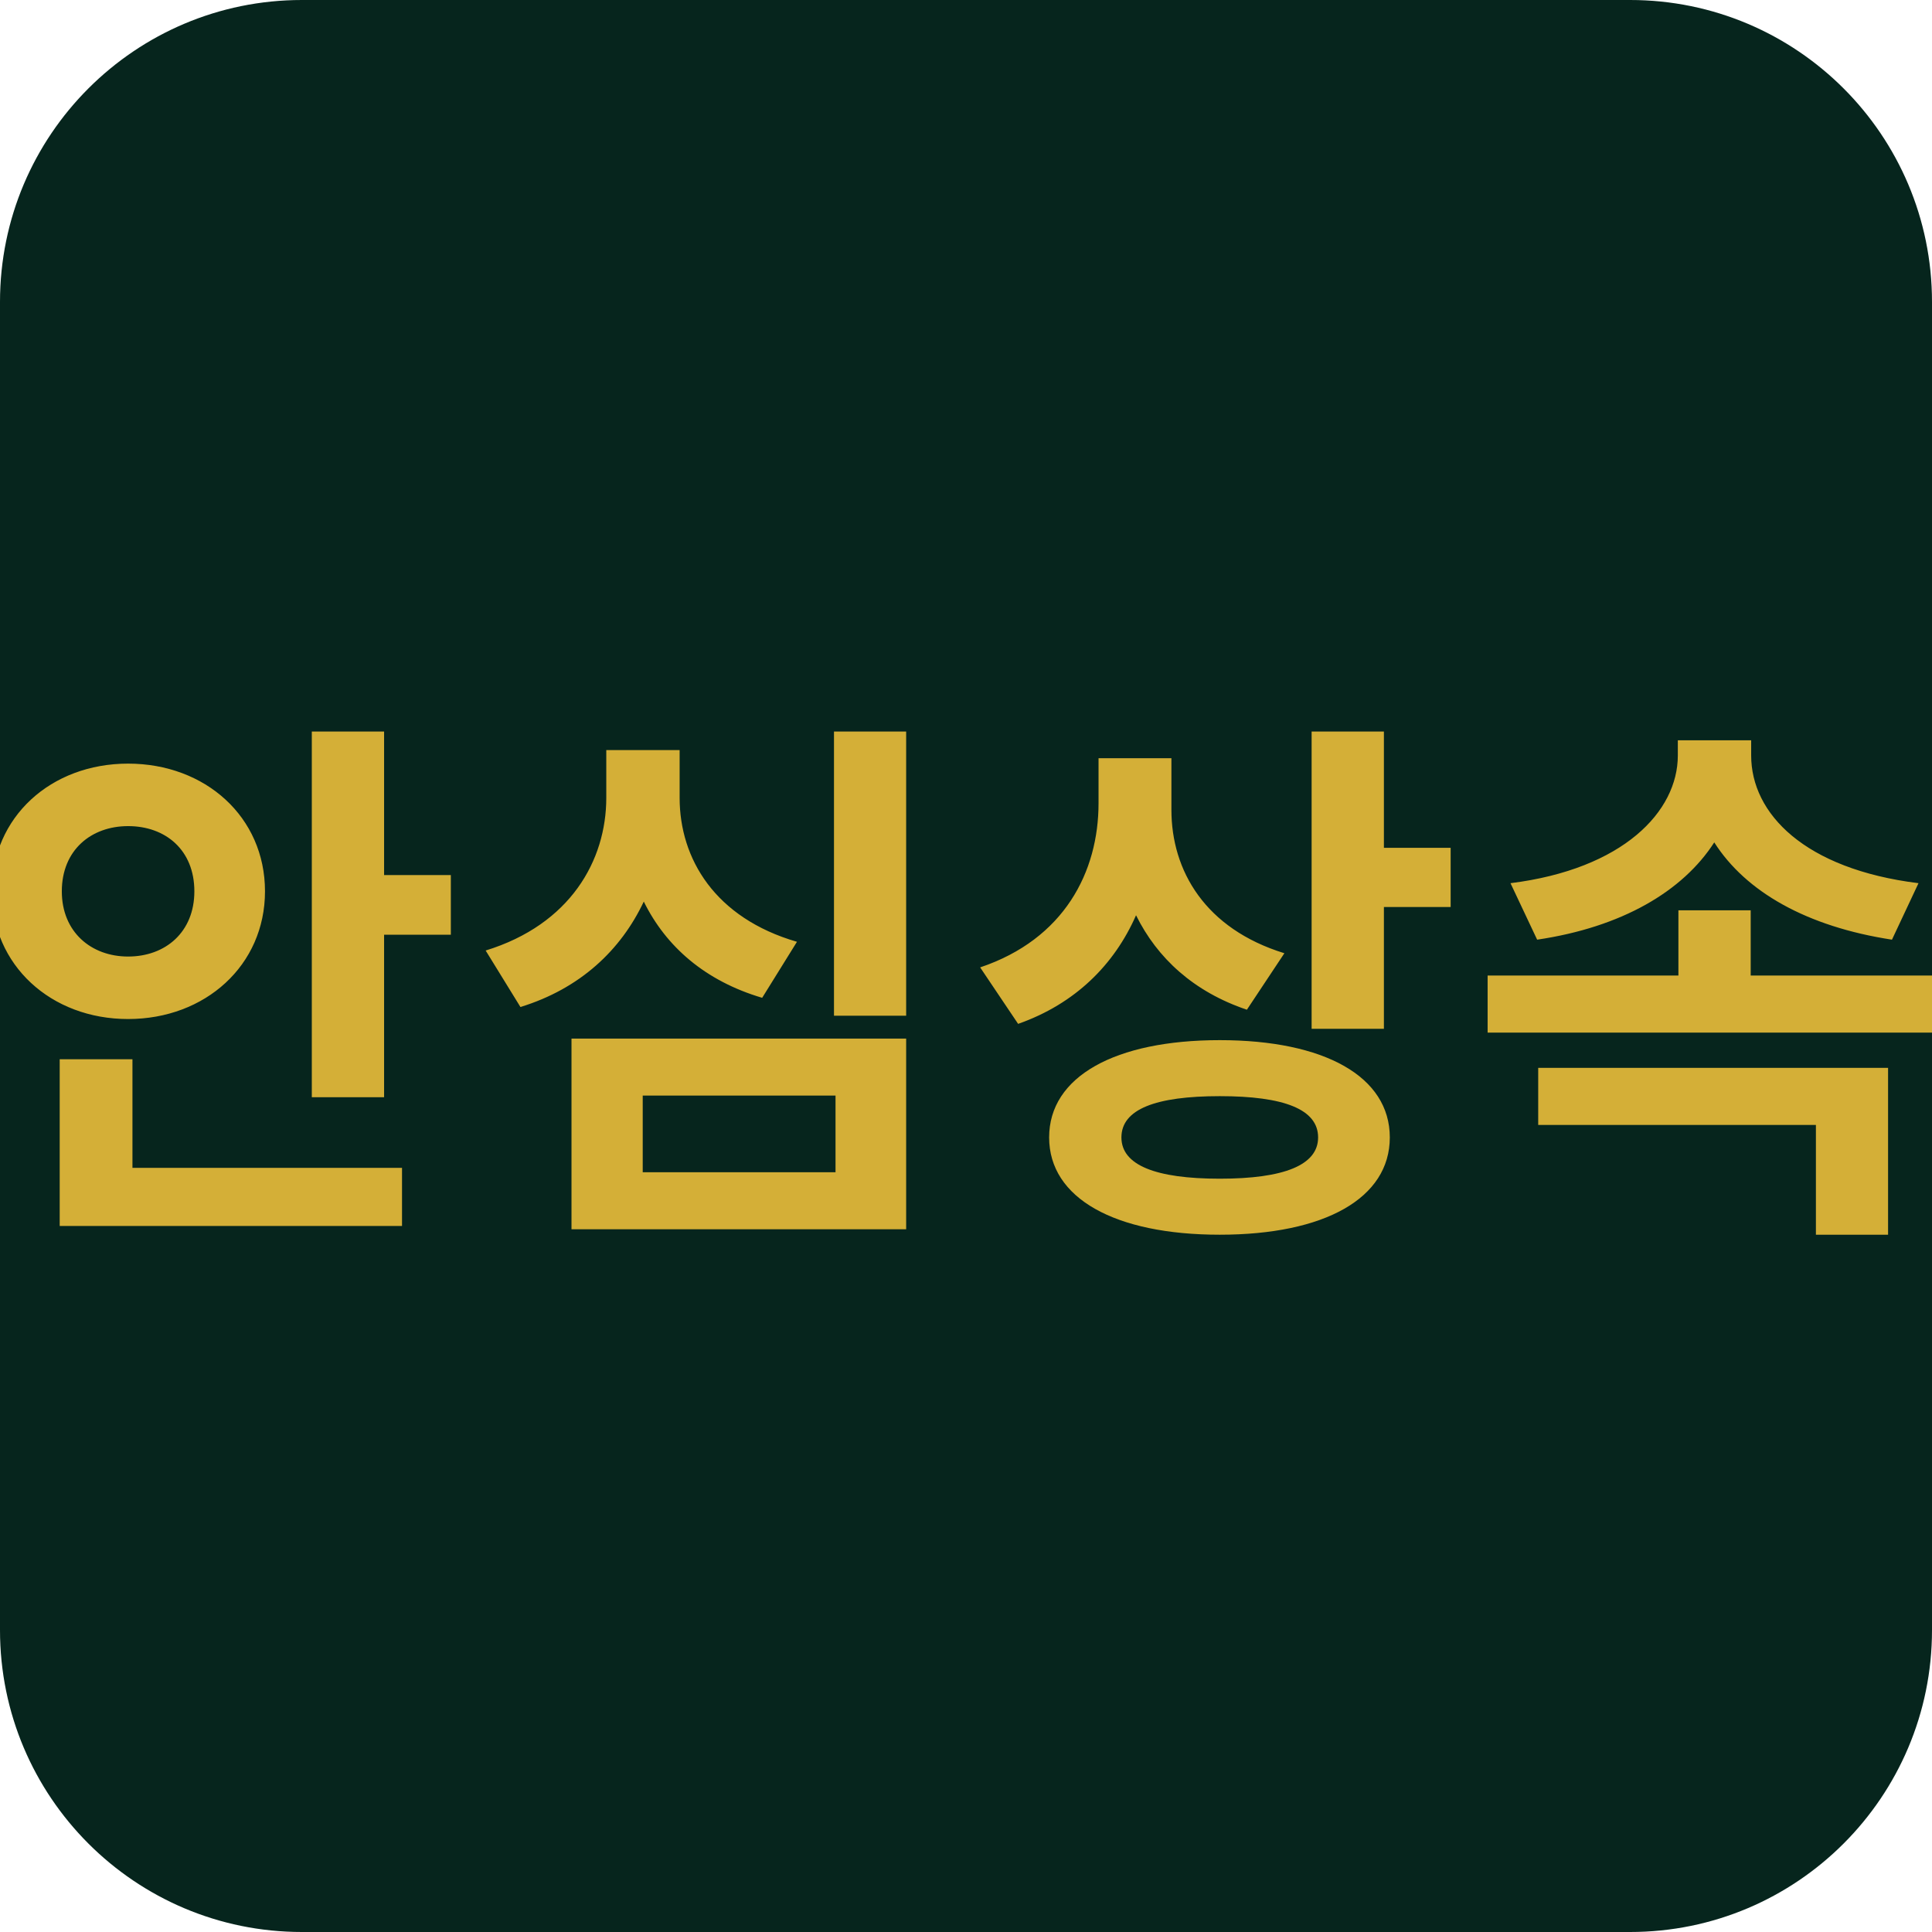
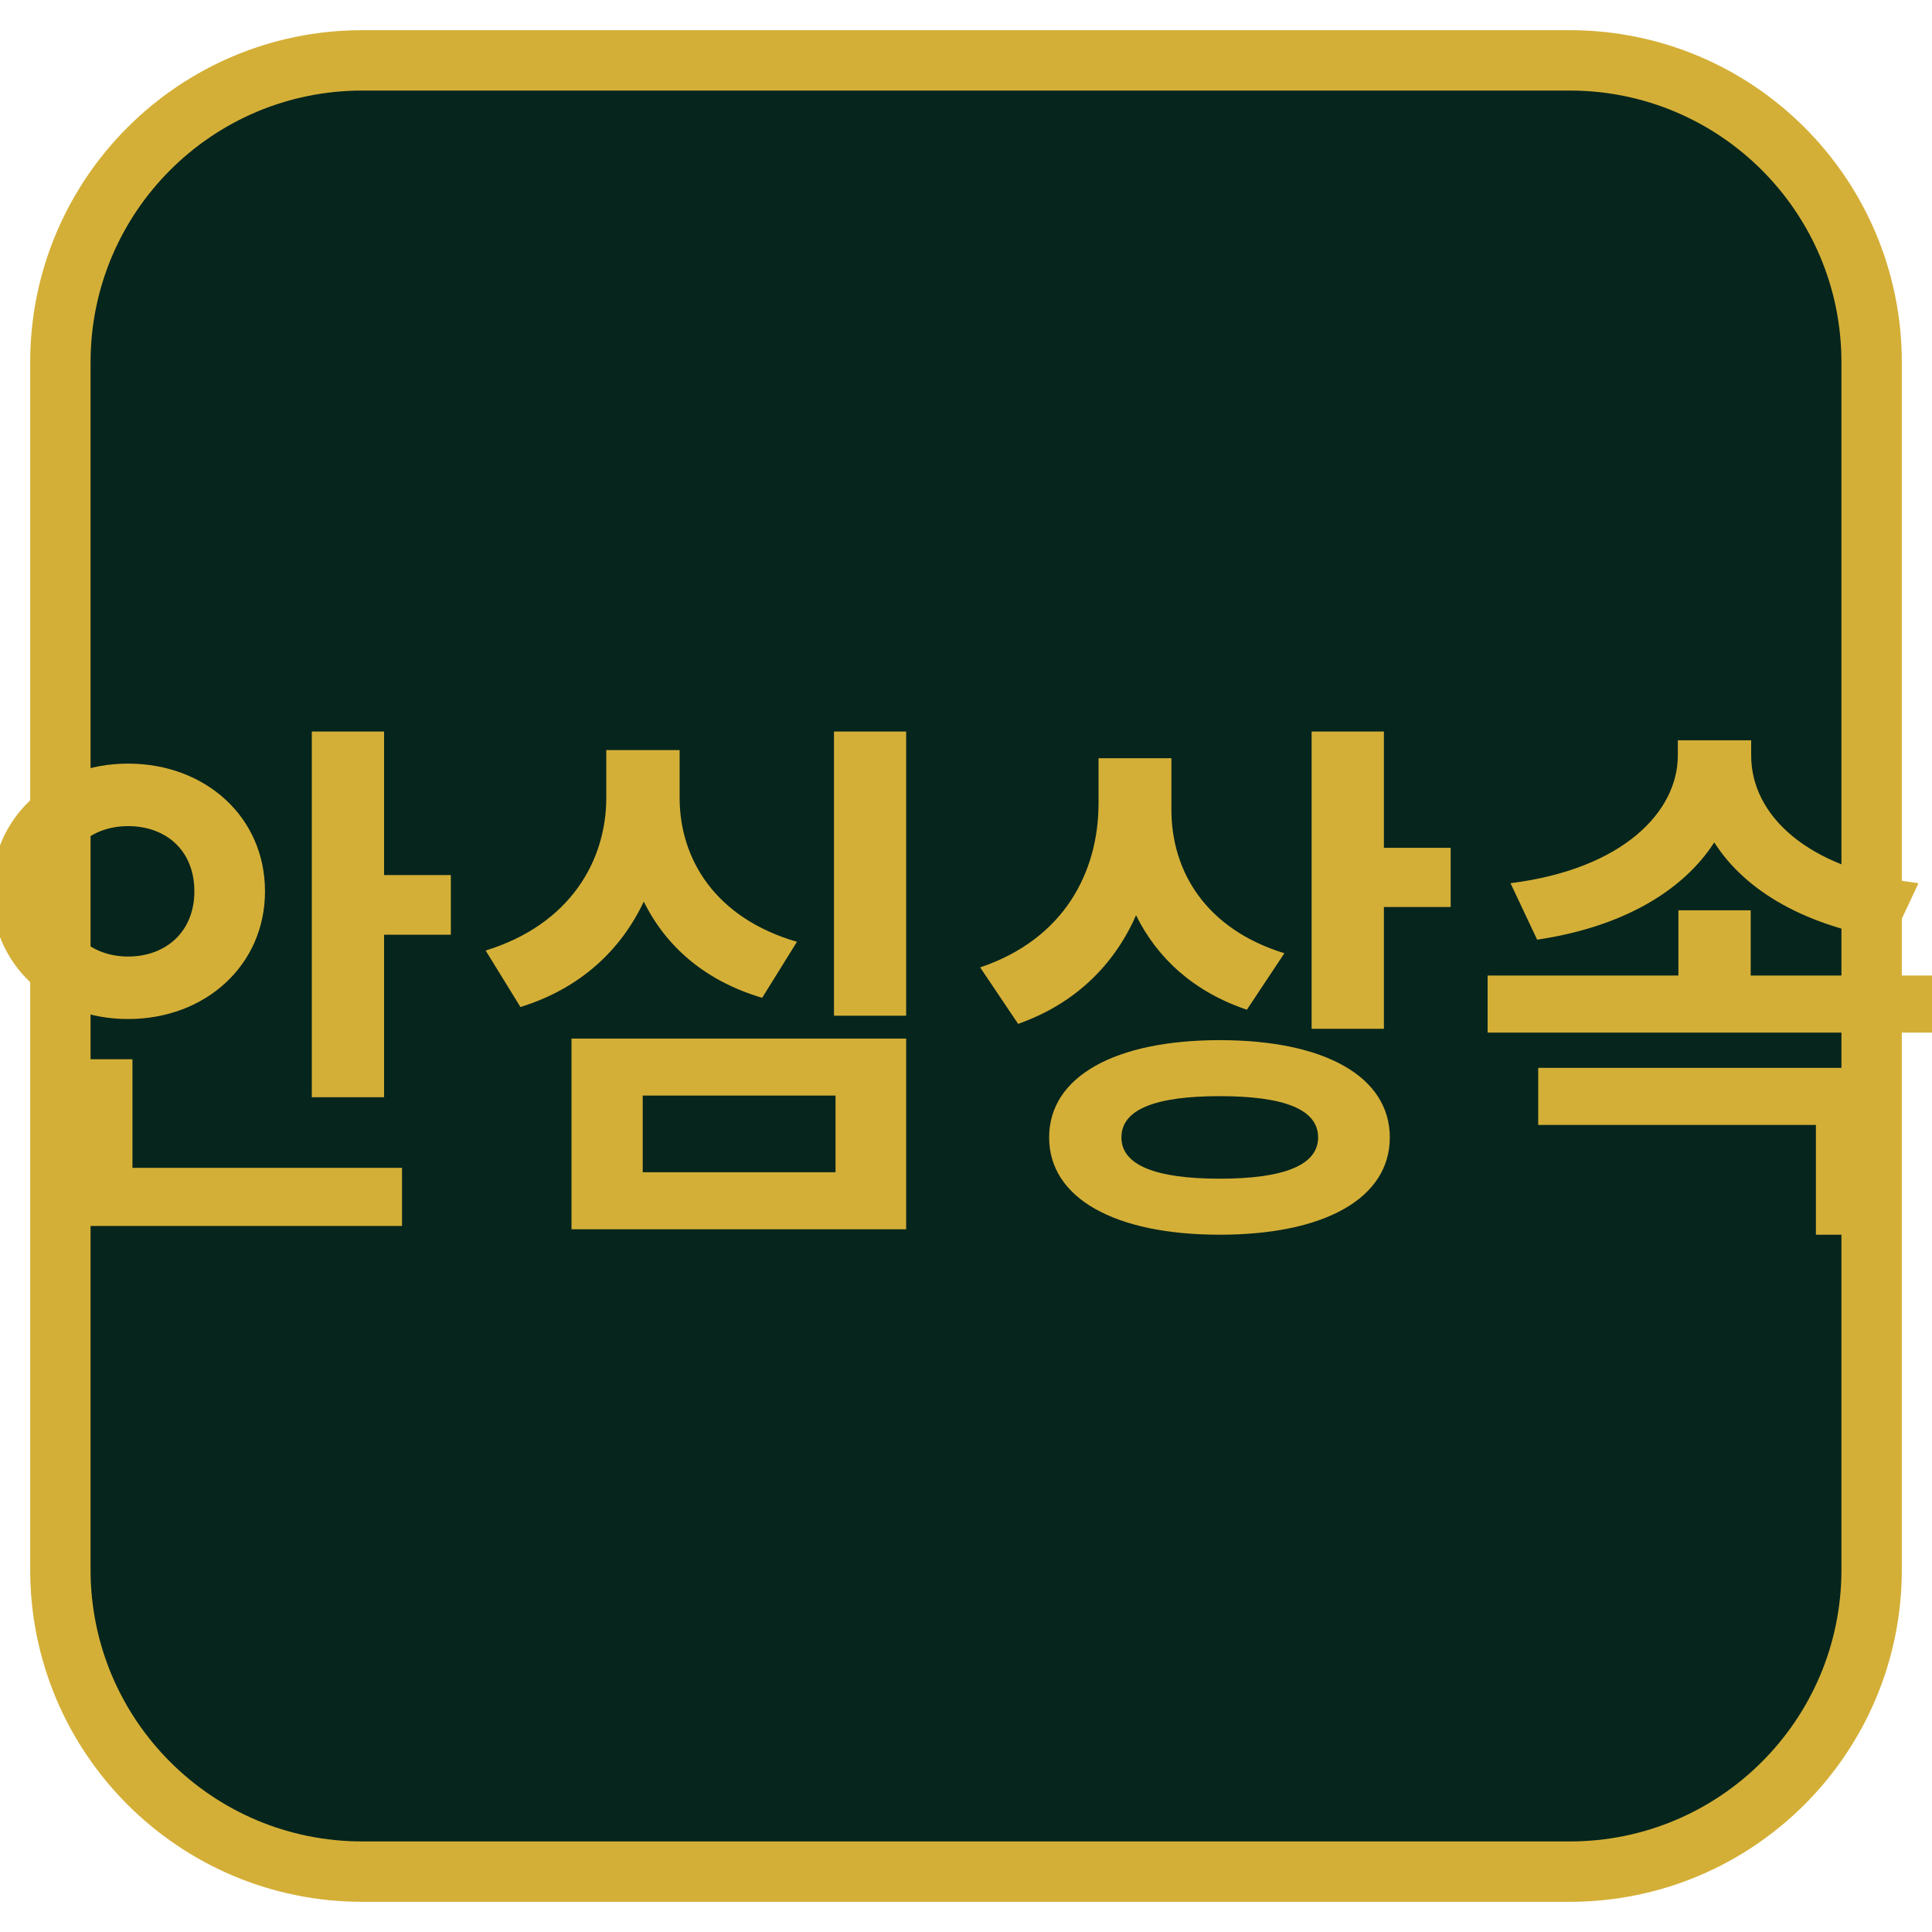
<svg xmlns="http://www.w3.org/2000/svg" viewBox="0 0 256 256">
-   <rect width="256" height="256" rx="40" fill="#06251d" />
+   <rect x="8" y="8" width="240" height="240" rx="40" fill="#06251d" stroke="#d4af37" stroke-width="8" />
  <text x="128" y="132" text-anchor="middle" dominant-baseline="middle" font-size="72" font-weight="900" font-family="'Apple SD Gothic Neo','Malgun Gothic','Noto Sans KR',Arial,sans-serif" fill="#d4af37" textLength="220" lengthAdjust="spacingAndGlyphs">안심상속</text>
</svg>
